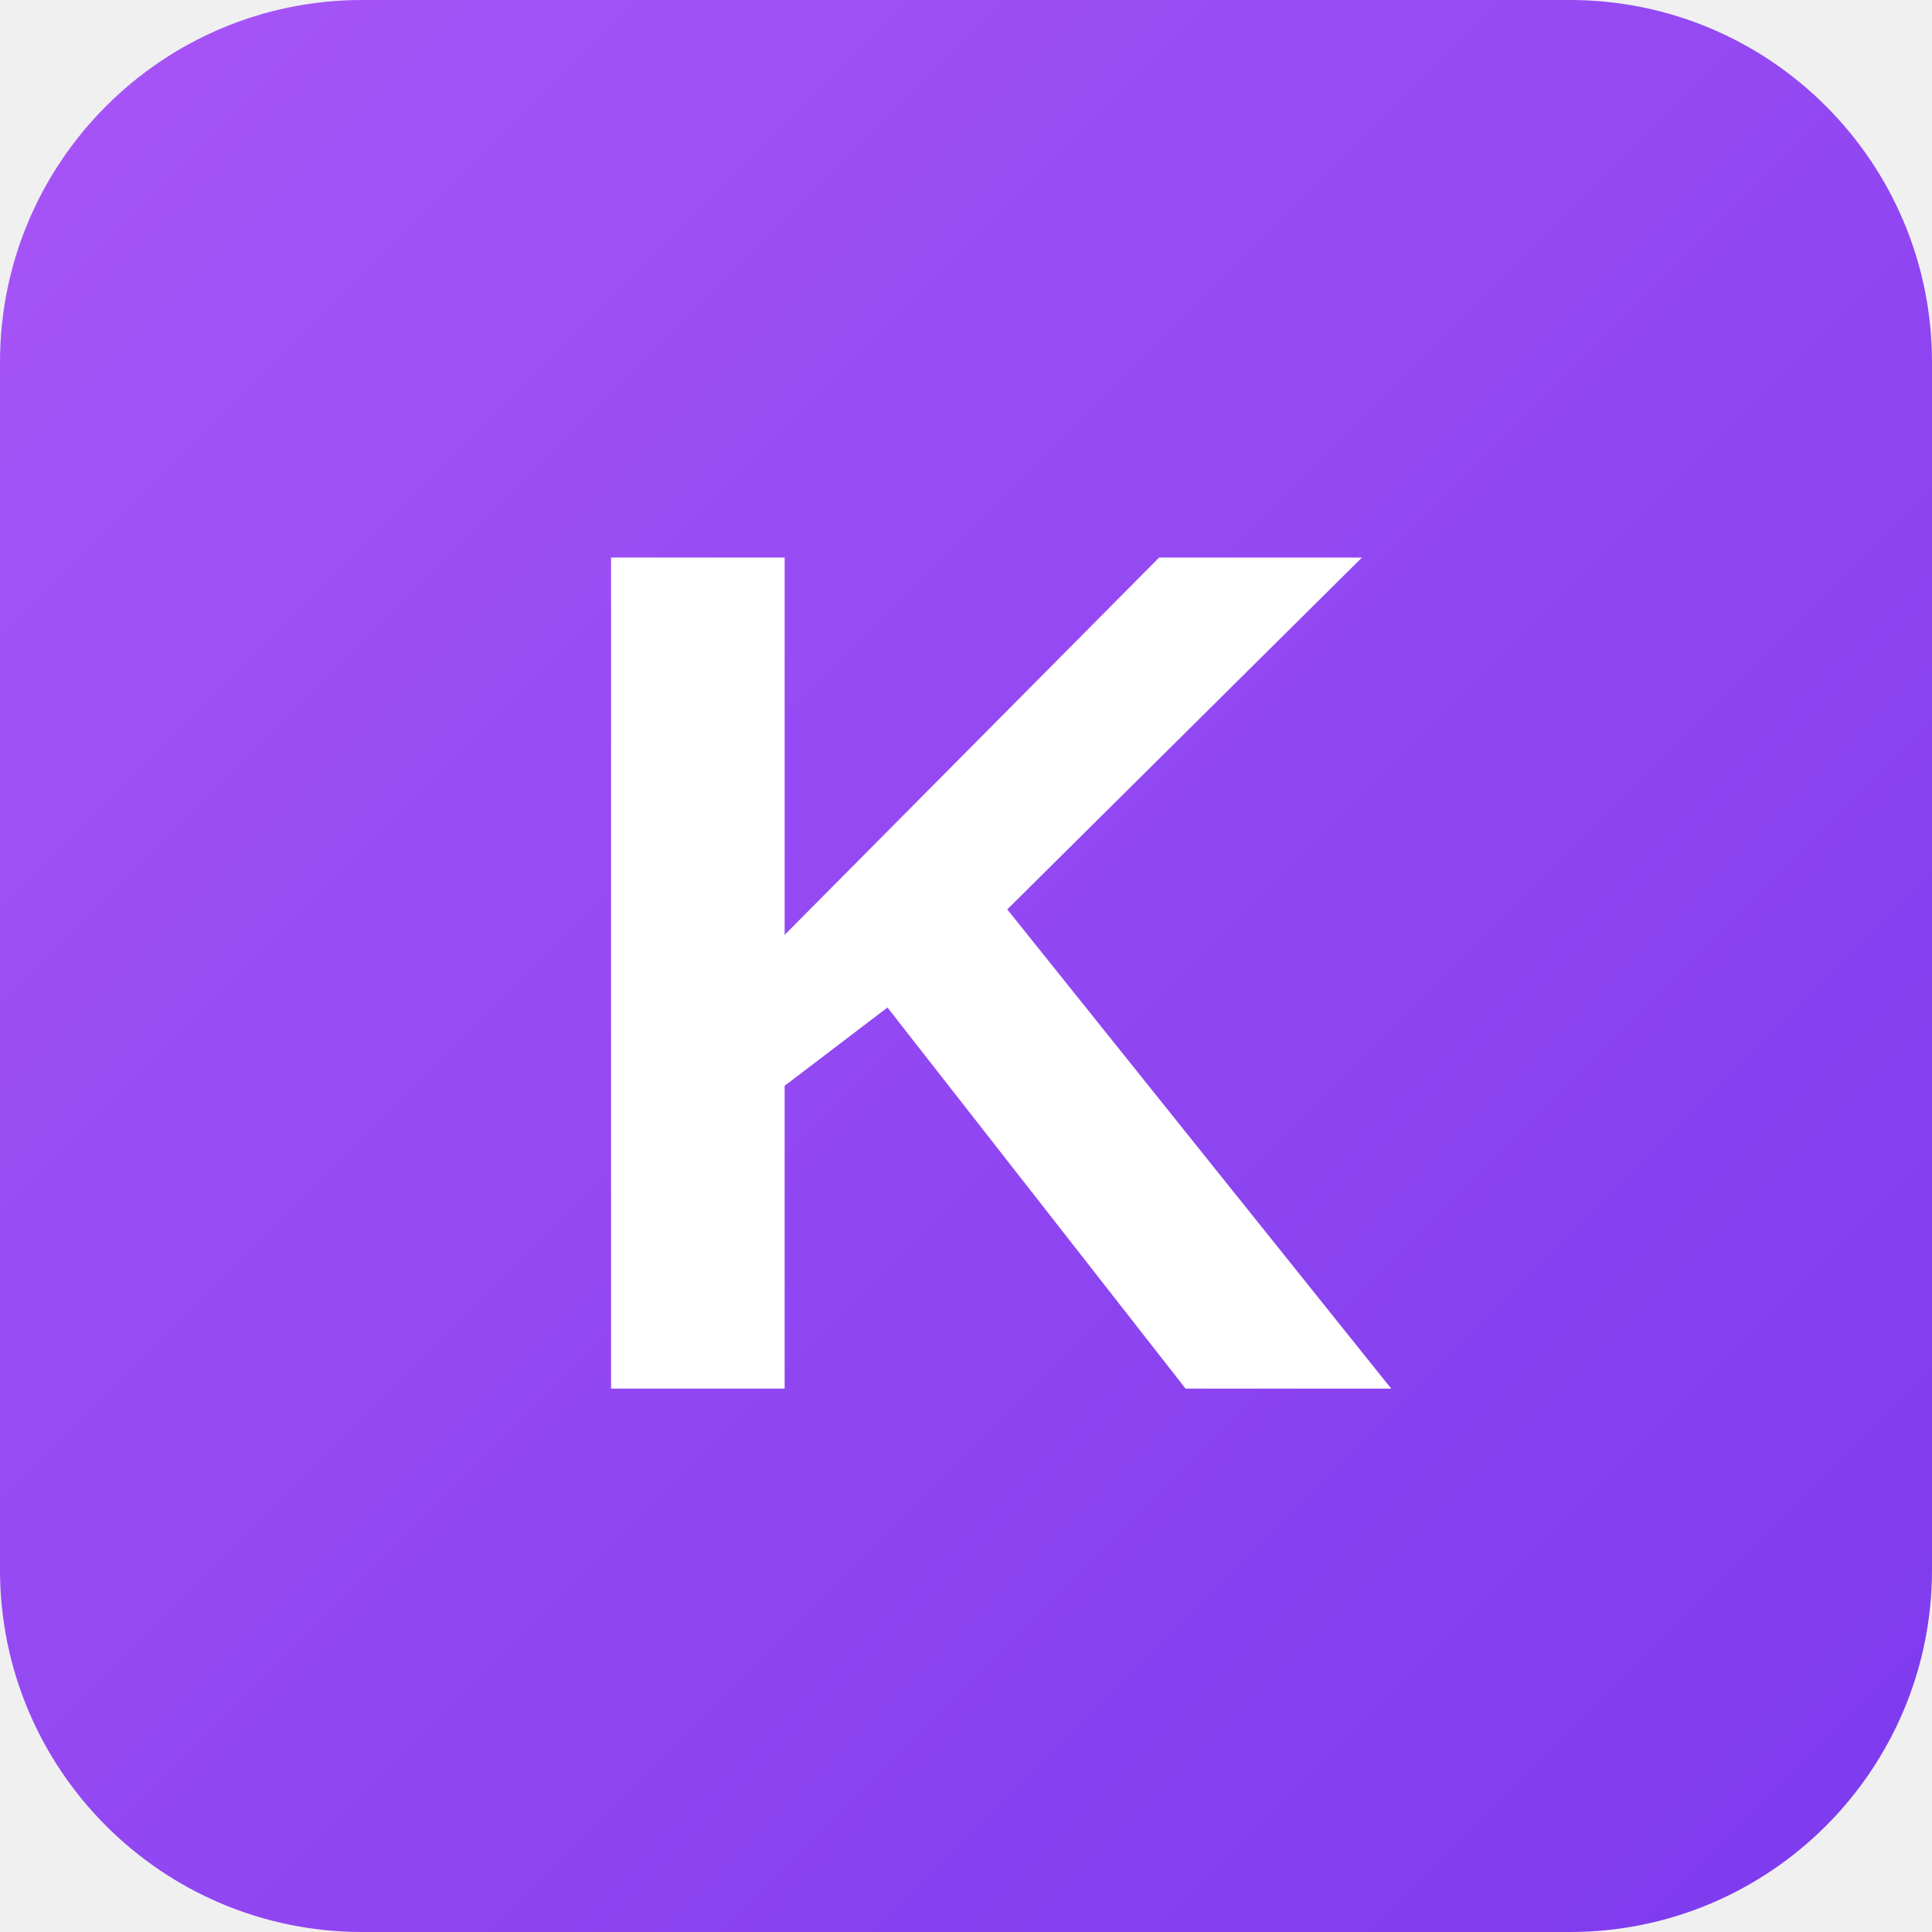
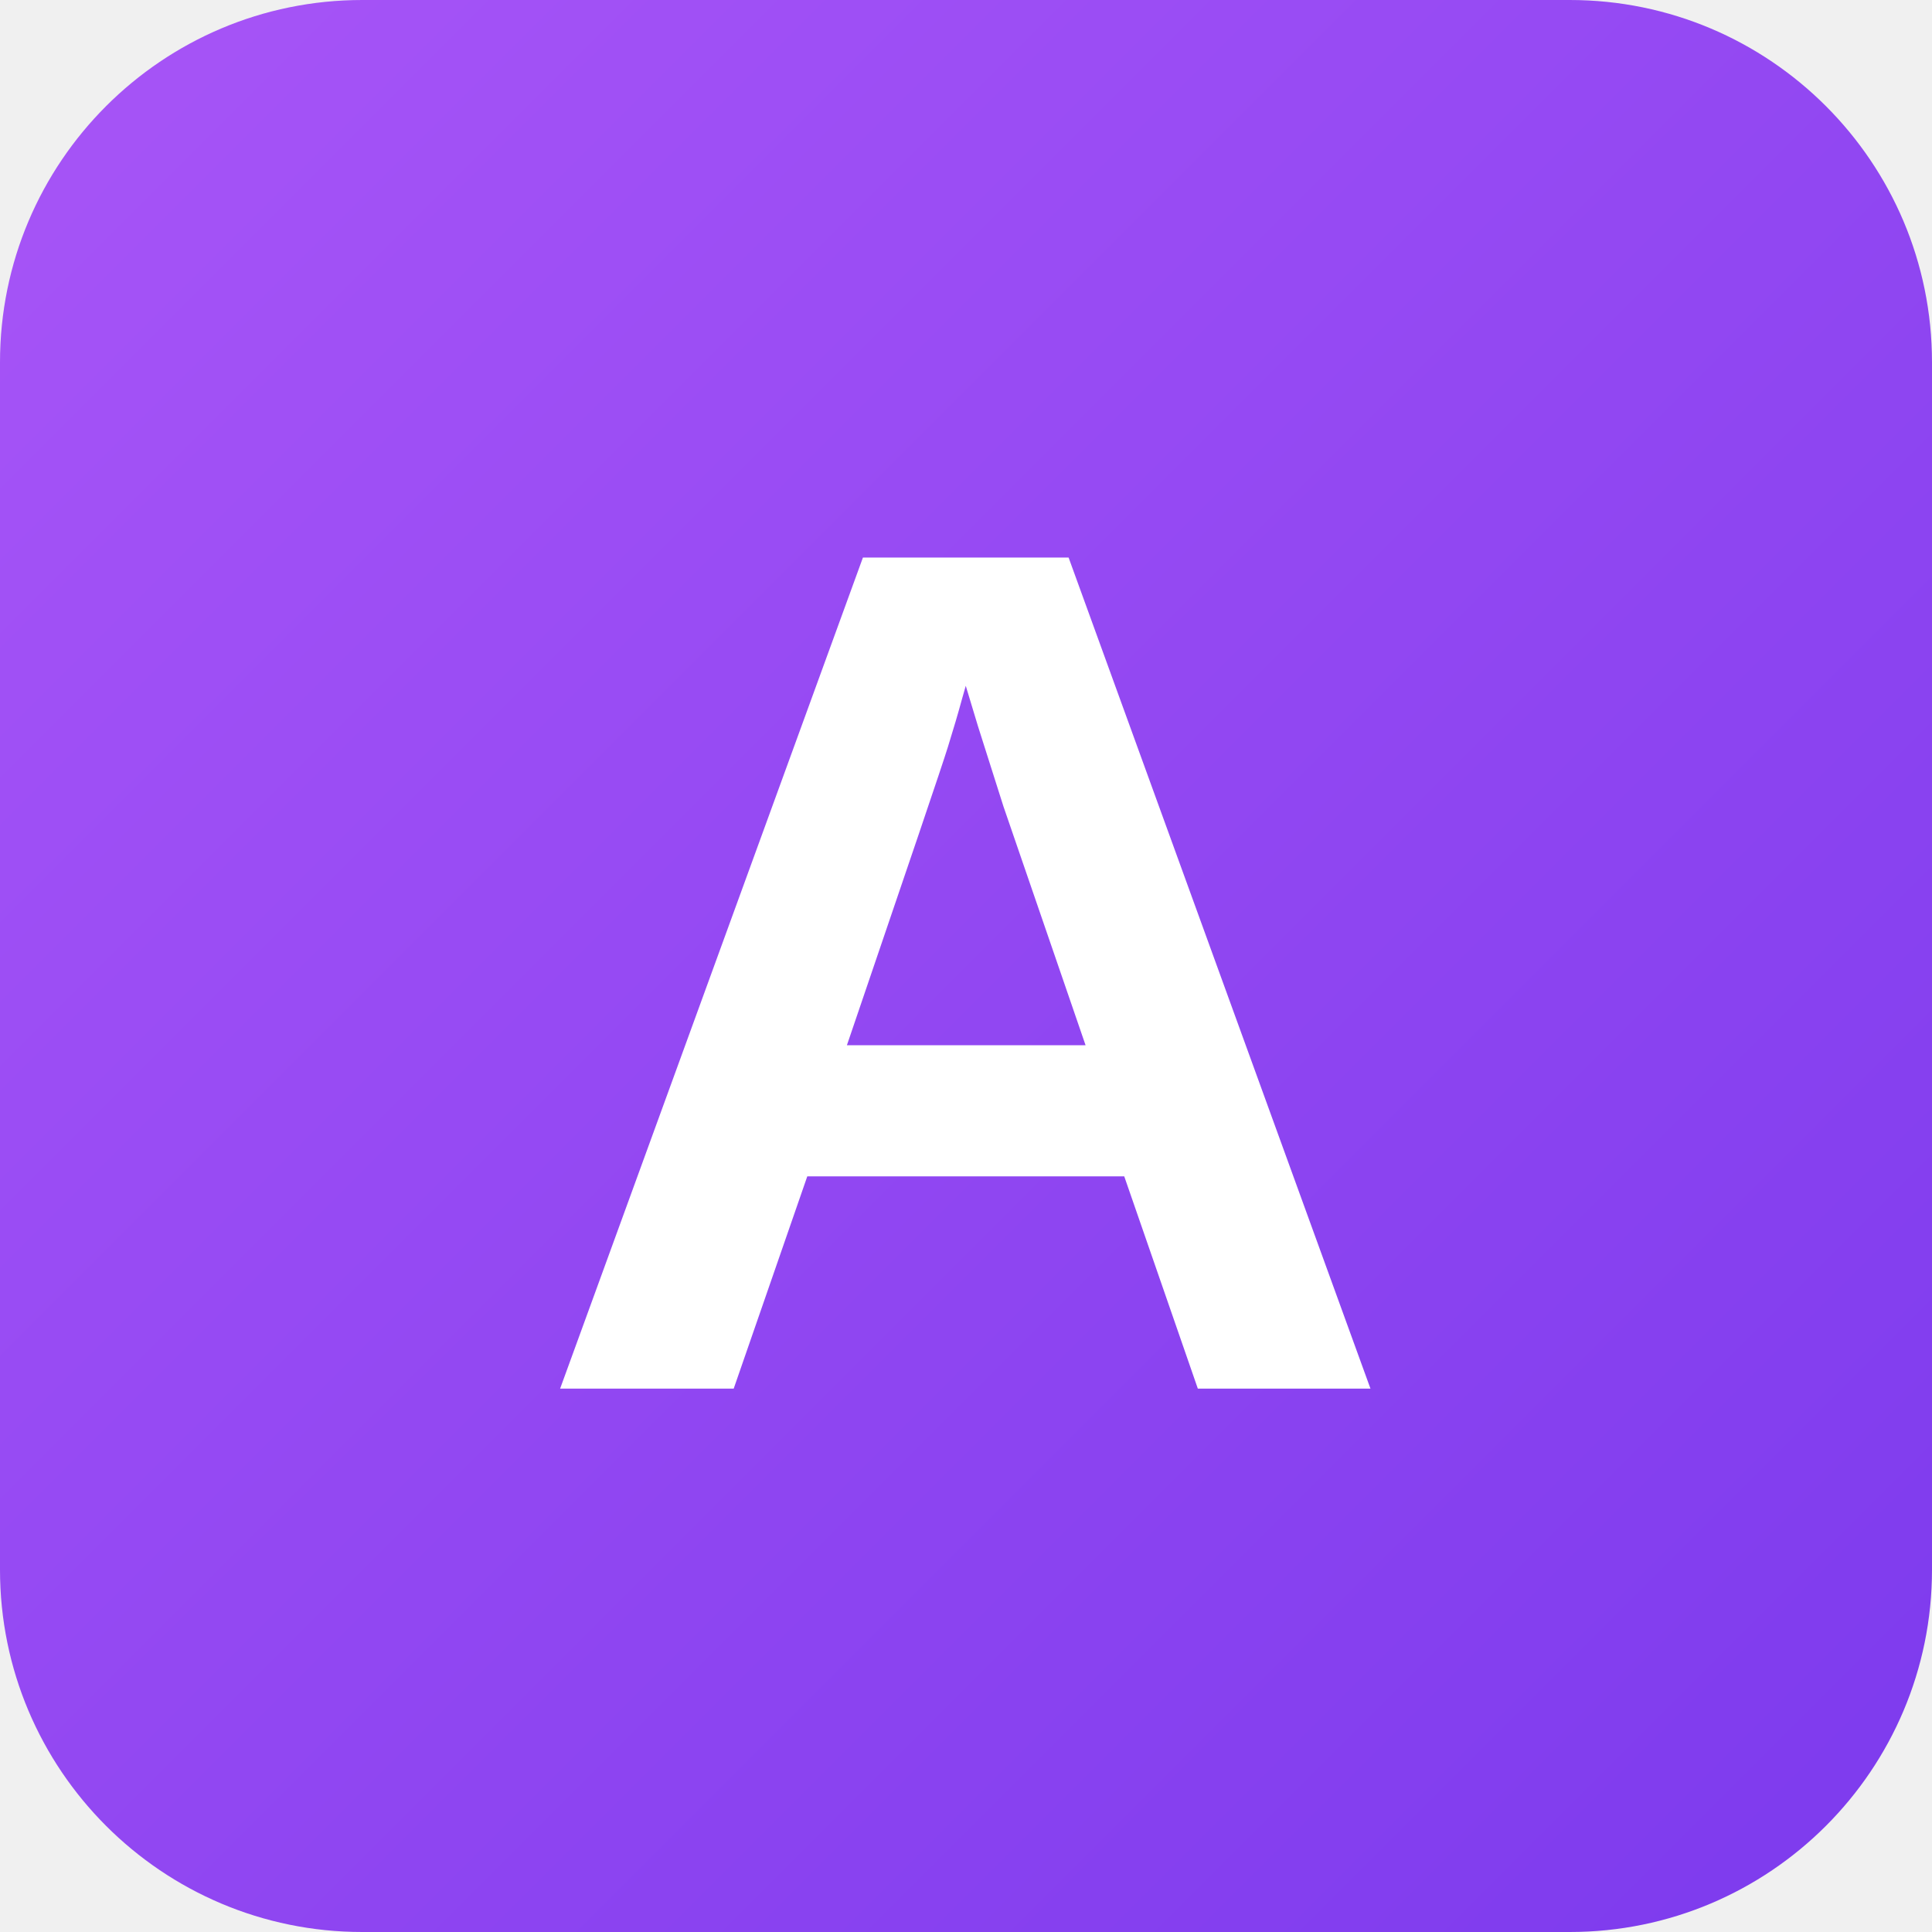
<svg xmlns="http://www.w3.org/2000/svg" viewBox="0 0 32 32">
  <defs>
    <linearGradient id="grad" x1="0%" y1="0%" x2="100%" y2="100%">
      <stop offset="0%" style="stop-color:#a855f7;stop-opacity:1" />
      <stop offset="100%" style="stop-color:#7c3aed;stop-opacity:1" />
    </linearGradient>
  </defs>
  <rect width="32" height="32" rx="6" fill="url(#grad)" />
-   <text x="16" y="23" font-family="Arial, sans-serif" font-size="20" font-weight="bold" fill="white" text-anchor="middle">K</text>
+   <text x="16" y="23" font-family="Arial, sans-serif" font-size="20" font-weight="bold" fill="white" text-anchor="middle">A</text>
</svg>
